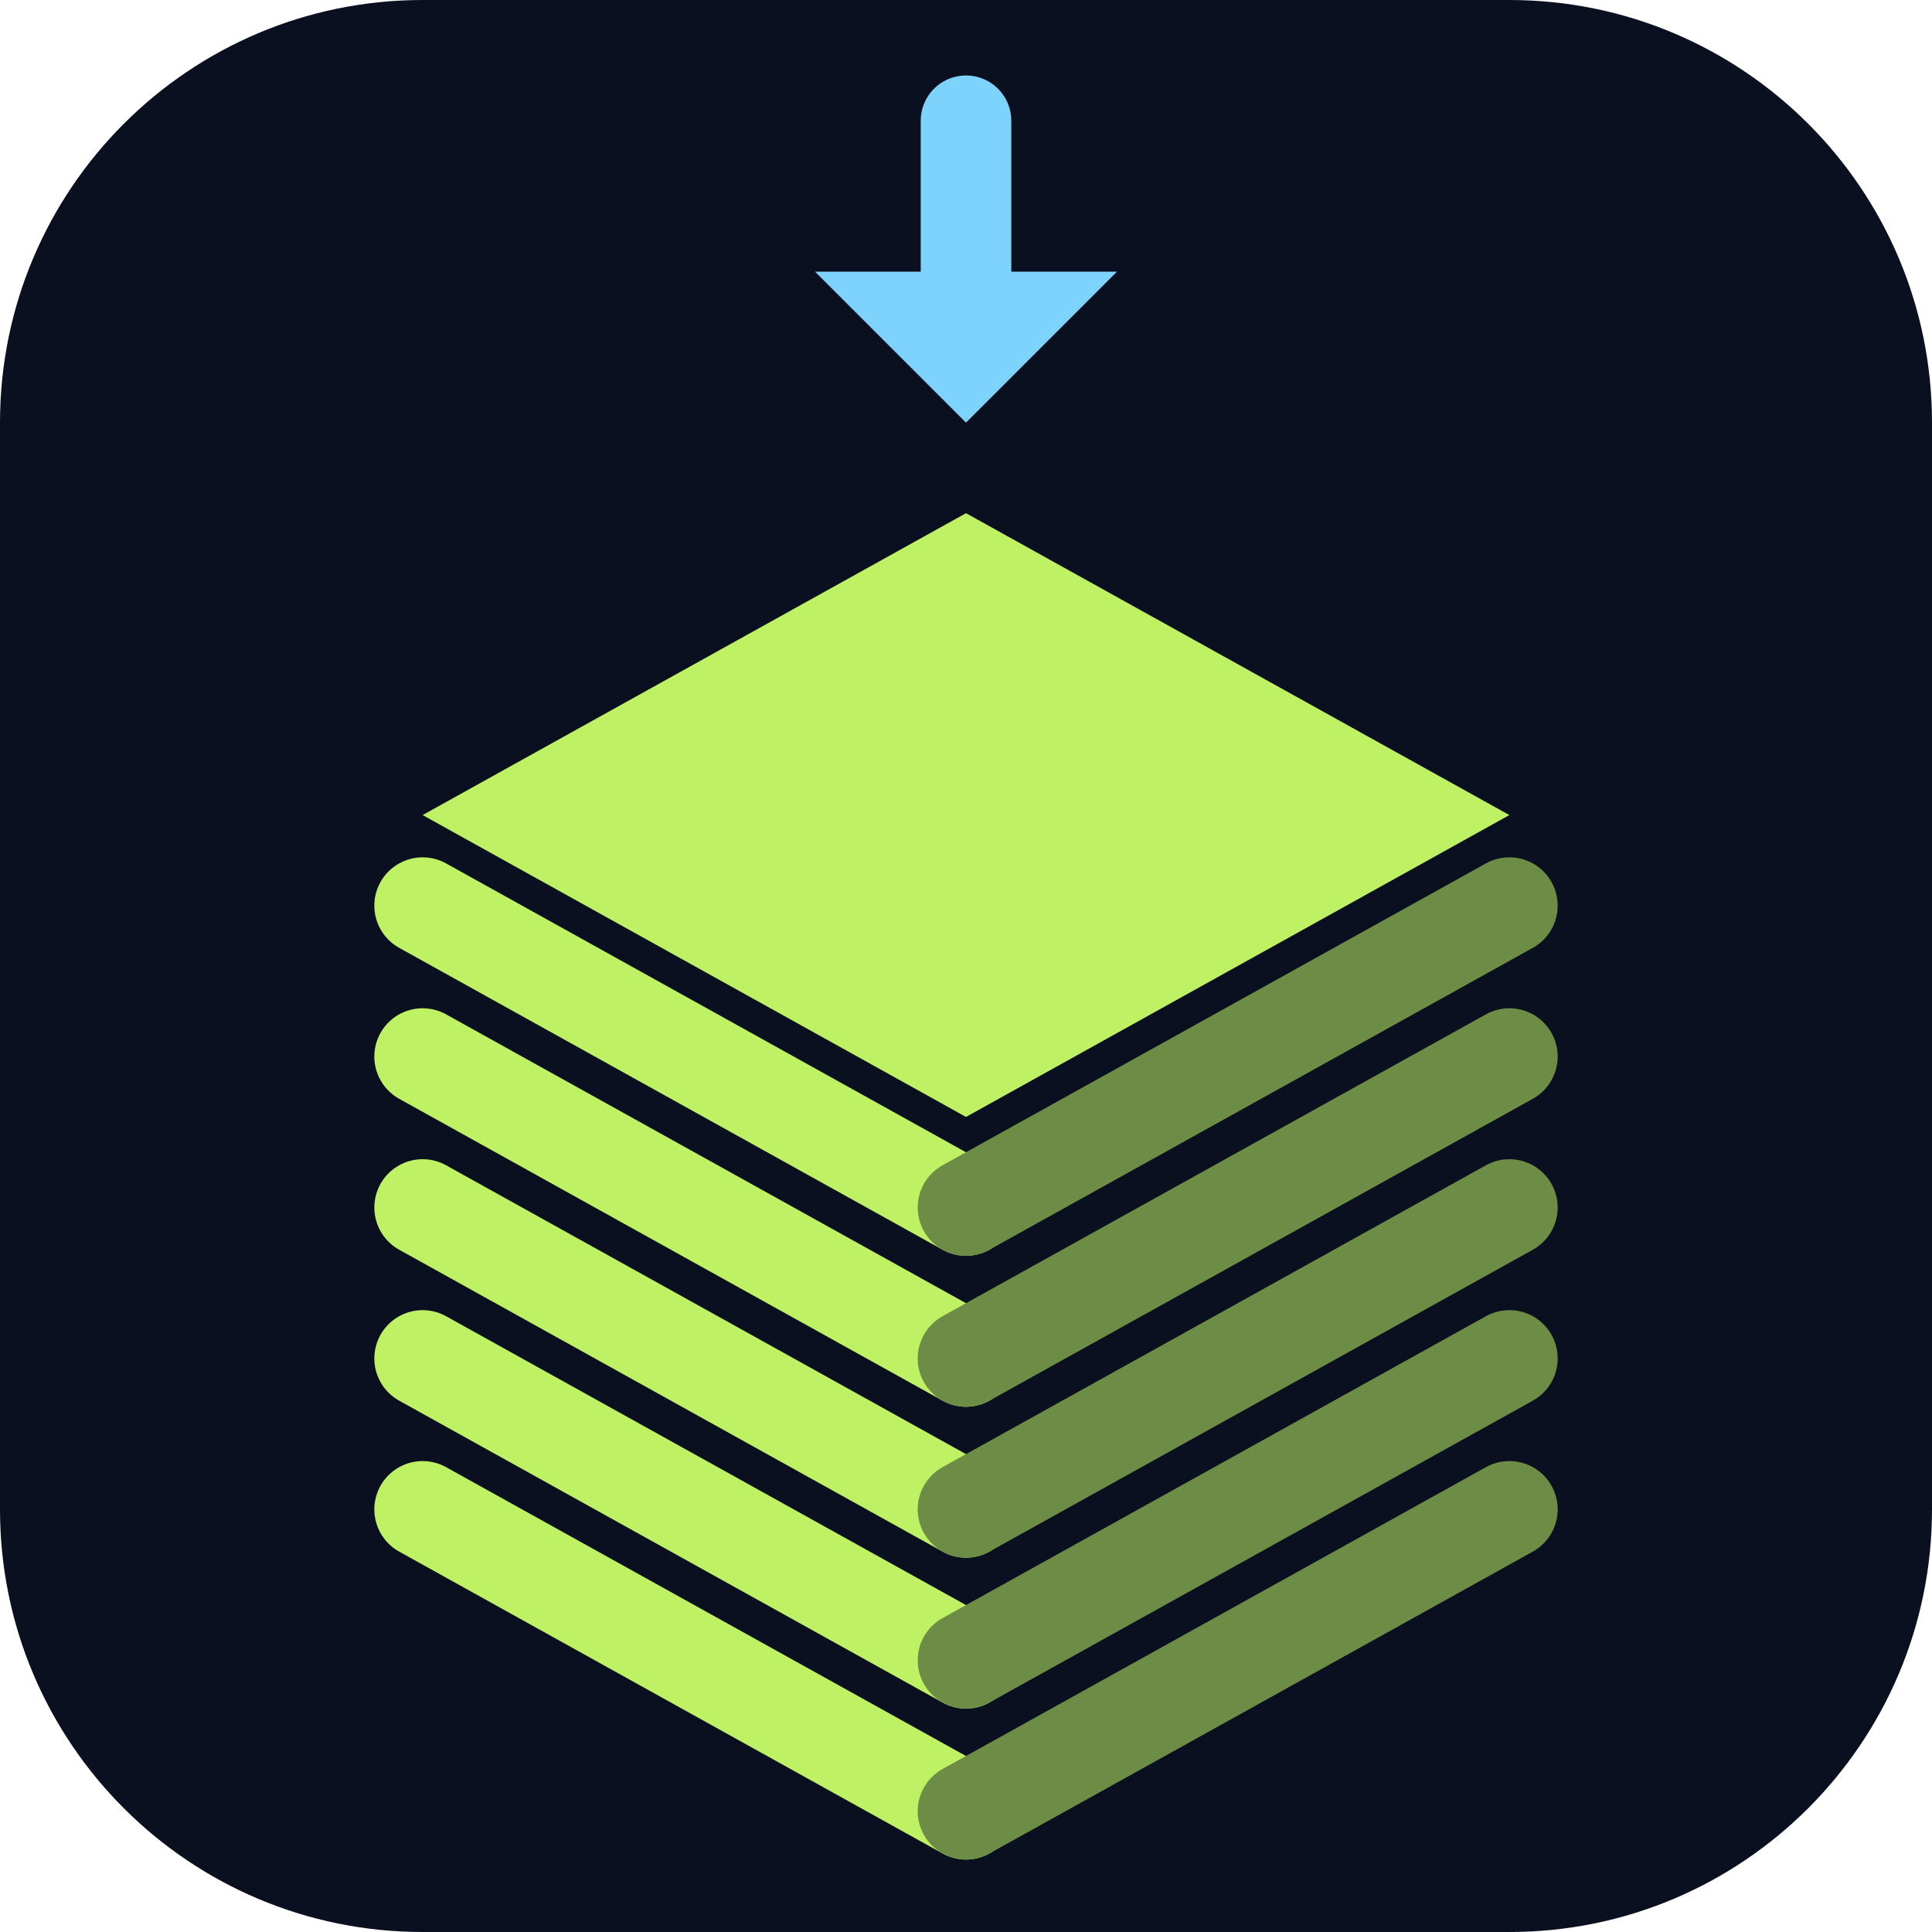
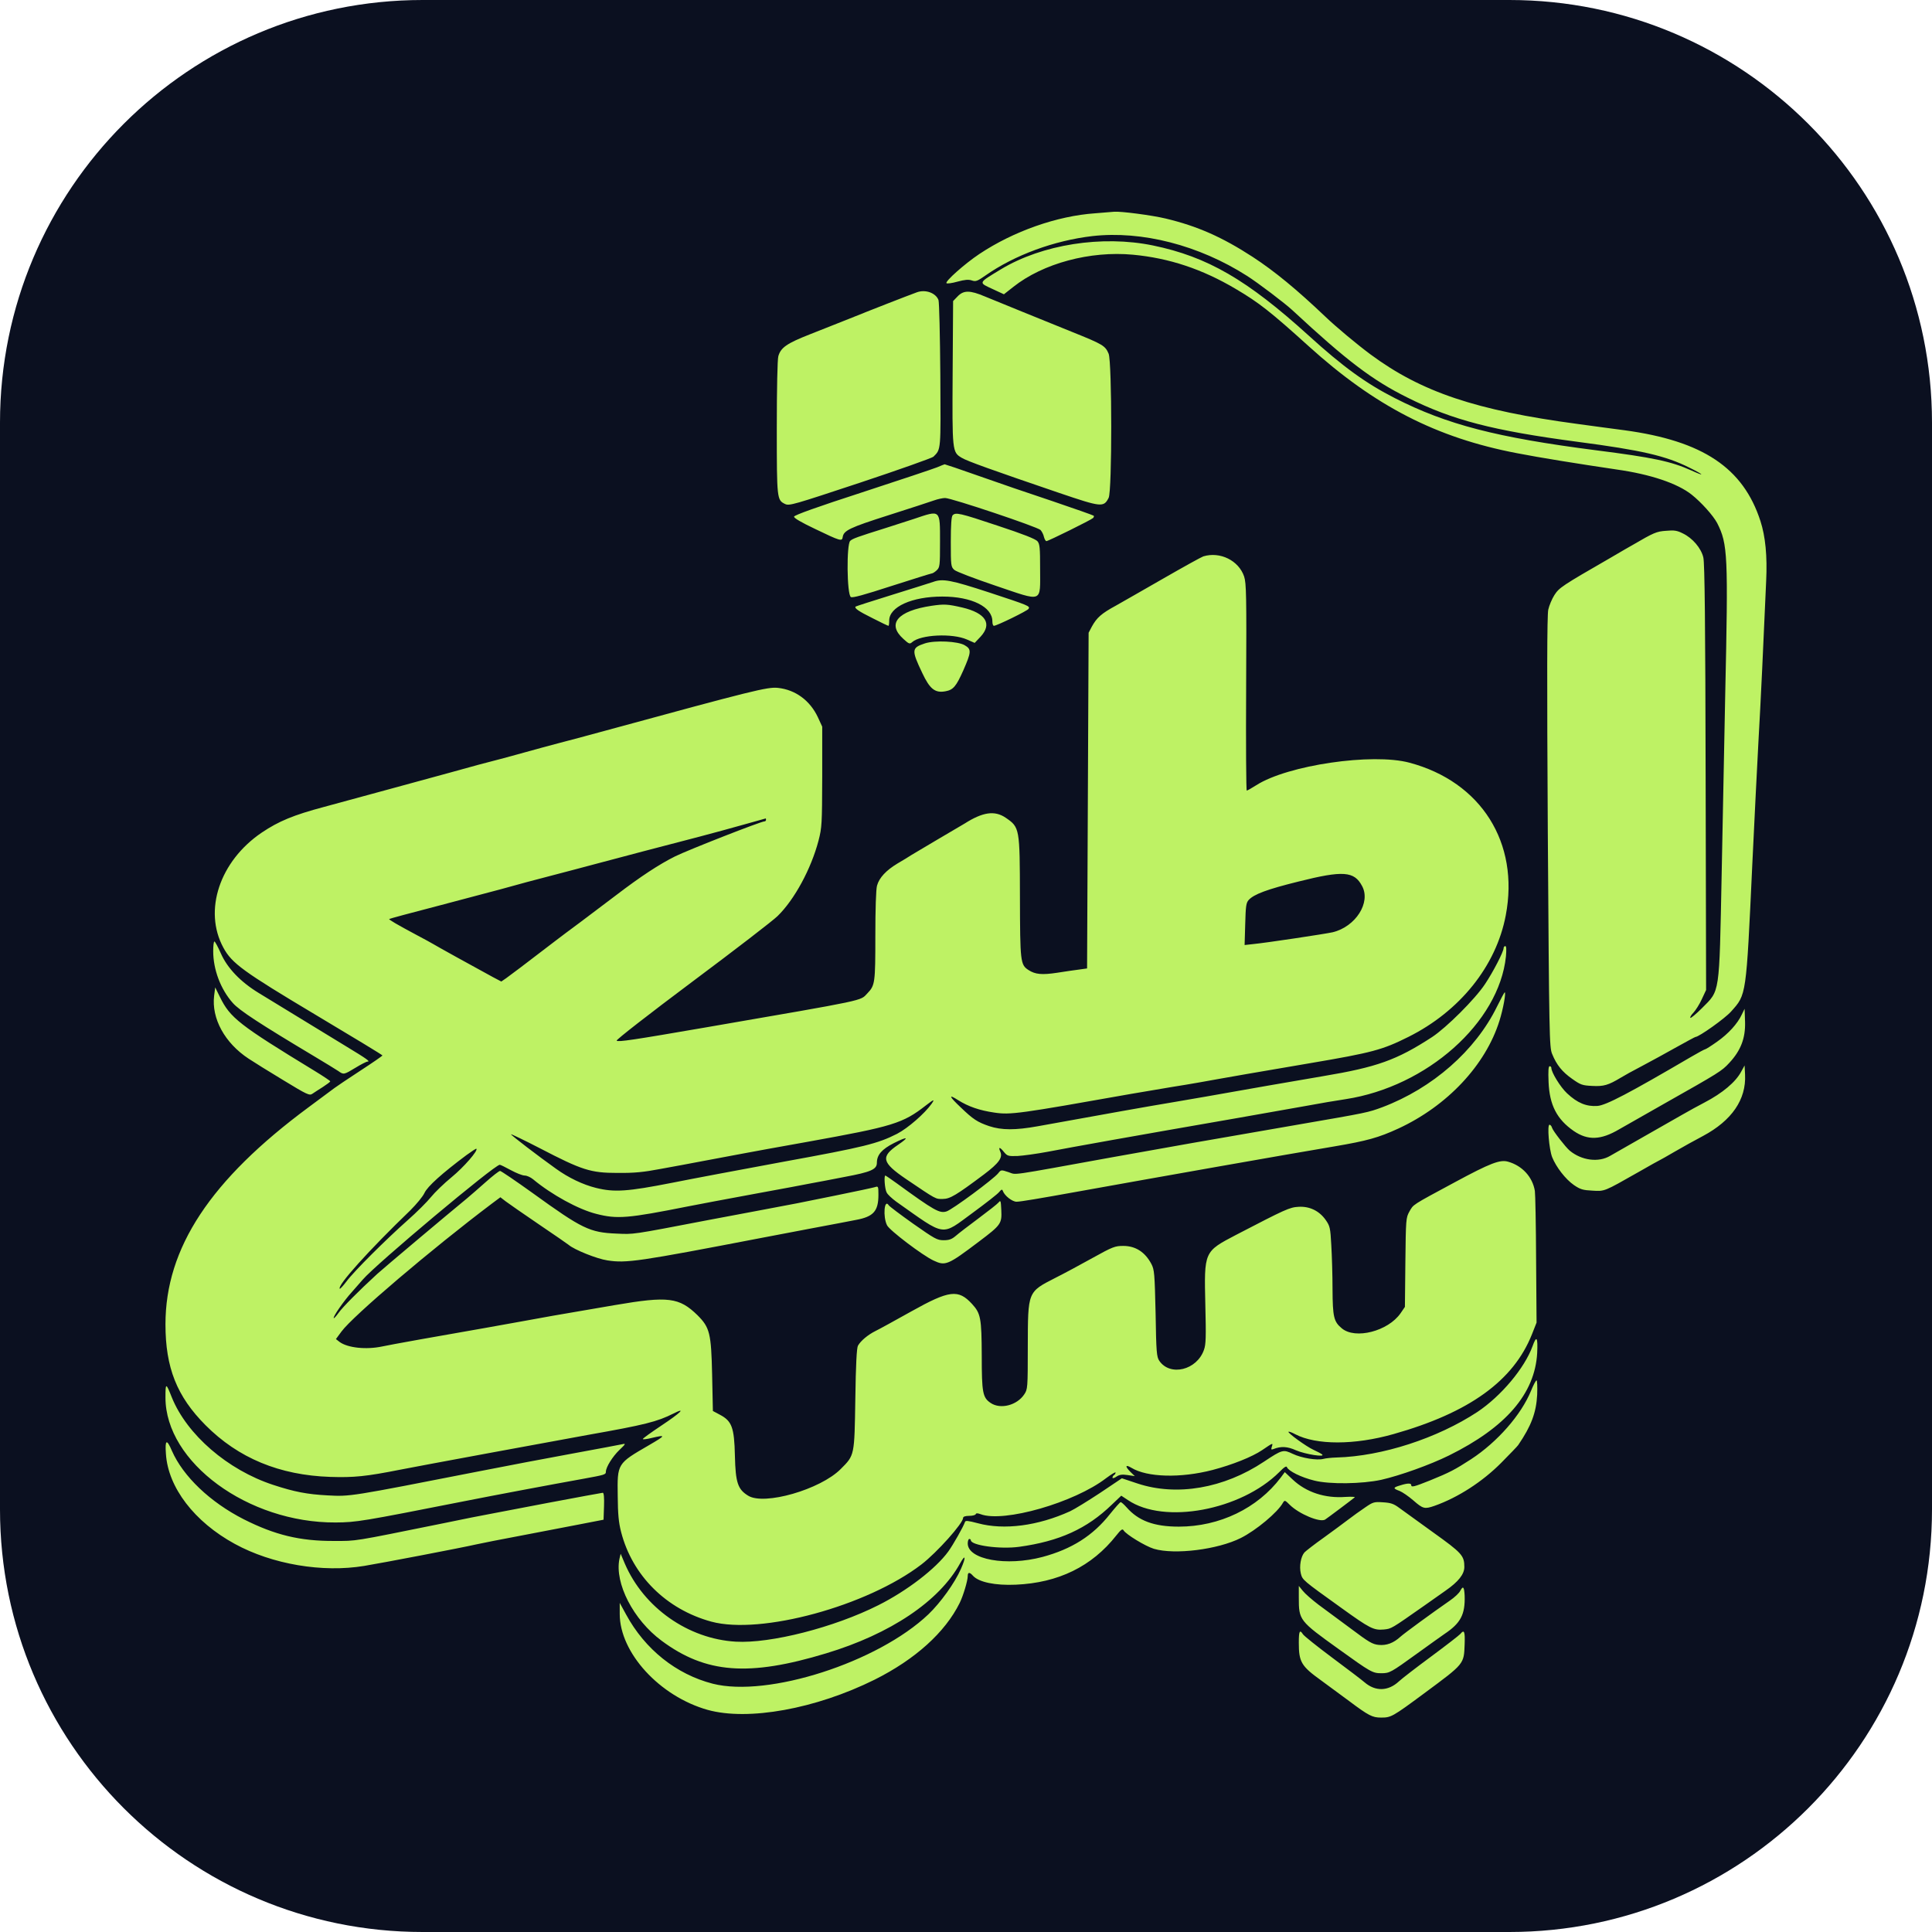
<svg xmlns="http://www.w3.org/2000/svg" width="64" height="64" viewBox="0 0 64 64" fill="none">
  <rect width="64" height="64" rx="14" fill="#0b1020" />
-   <g transform="translate(32 32) scale(1) translate(-32 -31)">
-     <g transform="translate(0 0)">
-       <polygon points="32,16 50,26 32,36 14,26" fill="#bef264" />
-       <path d="M14 29 L32 39" stroke="#bef264" stroke-width="3.2" stroke-linecap="round" />
-       <path d="M14 34 L32 44" stroke="#bef264" stroke-width="3.2" stroke-linecap="round" />
-       <path d="M14 39 L32 49" stroke="#bef264" stroke-width="3.2" stroke-linecap="round" />
-       <path d="M14 44 L32 54" stroke="#bef264" stroke-width="3.2" stroke-linecap="round" />
-       <path d="M14 49 L32 59" stroke="#bef264" stroke-width="3.2" stroke-linecap="round" />
-       <path d="M32 39 L50 29" stroke="#6d8c45" stroke-width="3.2" stroke-linecap="round" />
-       <path d="M32 44 L50 34" stroke="#6d8c45" stroke-width="3.2" stroke-linecap="round" />
-       <path d="M32 49 L50 39" stroke="#6d8c45" stroke-width="3.2" stroke-linecap="round" />
-       <path d="M32 54 L50 44" stroke="#6d8c45" stroke-width="3.2" stroke-linecap="round" />
-       <path d="M32 59 L50 49" stroke="#6d8c45" stroke-width="3.2" stroke-linecap="round" />
-     </g>
-     <path d="M32 3 V8" stroke="#7dd3fc" stroke-width="3" stroke-linecap="round" />
-     <polygon points="27,8 37,8 32,13" fill="#7dd3fc" />
-   </g>
+   <path transform="translate(-1.15 0.48) scale(0.05101)" fill="#bef264" fill-rule="evenodd" d="M 733.8 129.1 C 709 130.8 680.7 140.8 658.6 155.5 C 649 161.9 636.1 173.4 637.2 174.5 C 637.6 174.9 640.8 174.5 644.3 173.5 C 649.1 172.2 651.5 172 653.6 172.7 C 656.2 173.6 657.2 173.2 662.5 169.5 C 681.5 156.2 707.1 146.8 732 143.9 C 764.1 140.3 801.1 149.8 832.3 169.7 C 839.4 174.2 857.1 187.6 862 192.2 C 897.1 224.8 913.8 237.5 936.6 248.8 C 965.8 263.4 991.9 270.2 1047 277.5 C 1088.8 283 1104.3 286.6 1119.7 294.3 C 1129.4 299.1 1130.1 300.3 1120.9 296.1 C 1107.8 290.2 1096 287.7 1059 283 C 994.4 274.7 962.1 266.3 928.5 249.2 C 909.6 239.6 894.6 228.7 872.5 208.6 C 832.4 172.2 806.6 157.3 771.3 150 C 738.3 143.2 699.3 149.3 672.5 165.5 C 657.4 174.7 657.7 173.9 667.8 178.6 L 674.5 181.7 680.6 176.9 C 699.9 161.6 730.5 153.4 758.3 156 C 781.8 158.2 803.2 165.3 825 178.2 C 840.1 187.1 847.5 192.9 872.5 215.5 C 915.5 254.4 955.4 274.9 1007.7 284.9 C 1022.6 287.8 1047.5 291.8 1072.5 295.5 C 1094.4 298.6 1111.9 304.5 1121.1 311.8 C 1127.3 316.7 1135.2 325.5 1137.7 330.3 C 1144.6 343.9 1144.9 351 1142.9 442.4 C 1142.4 469.4 1141.3 521.7 1140.6 558.5 C 1139 637.7 1139.6 633.4 1127.8 645.3 C 1124 649.1 1120.6 651.9 1120.3 651.6 C 1119.9 651.3 1120.8 649.7 1122.3 648.2 C 1123.7 646.7 1126.2 642.8 1127.7 639.5 L 1130.5 633.5 1130.2 495.5 C 1130 395.5 1129.6 356.2 1128.7 352.6 C 1127.3 346.6 1121.7 340 1115.4 337 C 1111.7 335.1 1109.7 334.8 1104.5 335.3 C 1098.3 335.7 1096.5 336.5 1082.8 344.5 C 1081.8 345 1075.3 348.8 1068.3 352.9 C 1036.9 371 1035.1 372.2 1032 377 C 1030.4 379.5 1028.6 383.8 1028 386.5 C 1027.2 390.1 1027.1 430.1 1027.7 531 C 1028.6 663.9 1028.7 670.7 1030.5 675 C 1033.4 682.2 1037.1 686.7 1043.5 691.2 C 1049 695.1 1050.1 695.5 1056.6 695.8 C 1064 696.2 1067 695.3 1075 690.5 C 1076.9 689.3 1083.2 685.8 1089 682.8 C 1094.8 679.7 1104.8 674.3 1111.3 670.6 C 1117.8 667 1123.3 664 1123.6 664 C 1125.8 664 1142.9 651.9 1146.8 647.4 C 1156.7 636.3 1156.5 638 1160.5 552 C 1161.9 522.6 1163.7 486.6 1164.5 472 C 1165.9 447.9 1167.9 405.4 1169.5 368 C 1170.3 351.6 1169 338.9 1165.8 329 C 1154.6 294.4 1128.4 276.9 1077.5 270 C 1069.3 268.9 1055.5 267.1 1047 265.9 C 981.1 257.1 945.6 245.2 912.5 220.7 C 903.5 214 890.2 202.9 883.2 196.2 C 864.8 178.7 850.4 166.8 836 157.4 C 816.3 144.6 800.1 137.4 779.5 132.5 C 770.8 130.4 750.3 127.7 746 128.1 C 745.2 128.2 739.7 128.6 733.8 129.1 M 618 180.4 C 612.2 182.5 586.3 192.6 574 197.6 C 567.7 200.1 556.2 204.7 548.5 207.7 C 533.5 213.6 529.6 216.3 528 221.9 C 527.4 224 527 243.2 527 268.5 C 527 315 527.1 315.3 532.4 317.9 C 535.1 319.2 538 318.3 581.2 304 C 606.5 295.6 627.8 288 628.7 287.2 C 633.7 282.2 633.5 283.9 633.2 234.2 C 633 208.6 632.5 186.7 632 185.4 C 630.2 180.8 623.6 178.4 618 180.4 M 644.4 183.1 L 641.5 186.1 641.2 232.5 C 640.9 283.9 640.9 284.2 647.1 287.9 C 650.5 290 666.7 295.8 710.4 310.7 C 737.8 320 739.3 320.2 742.5 313.9 C 744.8 309.6 744.7 225.7 742.5 220.3 C 740.3 215.1 738.8 214.2 718.9 206.2 C 698.4 197.9 672.5 187.4 662.1 183.1 C 652.4 179 648.3 179 644.4 183.1 M 631 294.1 C 628.5 295.1 606.7 302.4 582.5 310.3 C 553.5 319.7 538.4 325.1 538.2 326.1 C 538.1 327 542.6 329.7 552.1 334.2 C 568.3 342 569.4 342.3 569.8 339.4 C 570.4 335.1 574.4 333.2 599.5 325.2 C 613.3 320.8 626.5 316.5 629 315.6 C 631.5 314.7 634.8 314 636.3 314 C 640.4 314 696.5 332.8 698.3 334.8 C 699.1 335.7 700.2 337.7 700.5 339.3 C 700.9 340.8 701.6 342 702.1 342 C 703.3 342 731.2 328.2 732.4 327 C 732.9 326.5 733.1 325.8 732.8 325.5 C 732.5 325.2 720.4 320.9 705.9 316 C 691.4 311.2 669.8 303.8 658 299.6 C 646.2 295.4 636.3 292.1 636 292.1 C 635.7 292.2 633.5 293 631 294.1 M 616 327.6 C 610.2 329.5 602.1 332.1 598 333.4 C 579.2 339.3 576.4 340.3 574.7 341.8 C 572.2 344 572.5 376.7 575.1 378.3 C 576.2 379 583.4 377 601.6 371.1 C 615.4 366.7 627.1 363 627.6 363 C 628.2 363 629.6 362.1 630.8 361 C 632.9 359 633 358.1 633 342.5 C 633 321.2 633.5 321.7 616 327.6 M 641.2 325.2 C 640.4 326 640 331.3 640 342.5 C 640 358 640.1 358.7 642.3 360.7 C 643.5 361.8 655.6 366.4 669.2 371 C 700.3 381.5 698 382.4 698 360 C 698 346.5 697.8 343.9 696.3 342.1 C 695 340.6 687.2 337.5 670.5 332 C 645.7 323.7 643.2 323.2 641.2 325.2 M 804 351.9 C 802.6 352.4 791.2 358.7 778.5 366 C 765.9 373.3 751.7 381.3 747.2 383.9 C 737.8 389 734.8 391.7 731.6 397.5 L 729.5 401.5 729 510.5 L 728.5 619.5 723.5 620.2 C 720.8 620.5 714.3 621.5 709.1 622.3 C 699.2 623.8 694.8 623.4 690.4 620.5 C 685.2 617.1 685 615.2 684.9 573.3 C 684.8 528.2 684.8 527.9 675.6 521.6 C 668.5 516.8 660.8 517.9 649 525.4 C 646.5 526.9 638.4 531.7 631 536 C 623.6 540.4 616.2 544.8 614.5 545.8 C 612.9 546.9 608.7 549.4 605.3 551.4 C 598 555.8 593.5 560.6 592.1 565.7 C 591.4 568 591 581.3 591 598.2 C 591 629 590.8 630.5 585.8 635.7 C 581 640.7 586.8 639.5 482 657.6 C 433.3 666 424 667.4 423 666.4 C 422.5 665.9 444.1 649.1 472.3 628 C 499.9 607.4 524.7 588.3 527.5 585.5 C 538.5 574.8 549.3 554.8 554.1 536.5 C 556.3 528 556.4 525.8 556.5 495 L 556.5 462.5 553.7 456.4 C 548.6 445.5 539.1 438.5 527.7 437.3 C 520.9 436.6 511.4 439 416 465 C 404.2 468.2 390.2 472 385 473.3 C 379.8 474.7 370.3 477.2 364 479 C 353.3 482 346.9 483.7 333 487.3 C 330 488.1 321.7 490.4 314.5 492.4 C 300.8 496.2 249.1 510.2 233 514.6 C 213.1 519.9 203.5 523.9 192.5 531.3 C 165.2 549.8 154.5 581.9 167.6 606 C 173.1 616.2 180.6 621.6 227.3 649.5 C 251.3 663.8 270.9 675.7 270.9 676 C 270.9 676.3 264.4 680.8 256.4 686 C 248.4 691.2 240.9 696.3 239.7 697.2 C 238.5 698.1 231 703.7 223 709.6 C 159.2 756.8 130 801 130 850.6 C 130 878.8 137.4 897.4 156 916.1 C 177.3 937.5 204 948.6 237 949.7 C 252.4 950.2 260.3 949.4 282.5 945 C 289.2 943.6 393.2 924.4 404.5 922.4 C 441.2 915.9 449.3 913.9 460 908.5 C 468.5 904.2 464.5 908.1 452 916.4 C 445.4 920.8 440 924.7 440 925.1 C 440 925.5 442.6 925.2 445.8 924.4 C 455.2 922.2 455 922.7 444 929.1 C 423.3 941.1 423.4 940.9 423.7 962 C 423.8 974 424.3 979.3 425.9 985.5 C 433.2 1013.8 455.2 1035.7 484.5 1043.7 C 516.6 1052.4 585.7 1033.6 621 1006.5 C 631.1 998.7 648 979.8 648 976.3 C 648 975.5 649.5 975 651.9 975 C 654.1 975 656 974.5 656.2 973.9 C 656.4 973.2 657.4 973.2 659.3 973.9 C 674.3 979.6 720.3 966.4 740.9 950.5 C 744.3 948 747 946.3 747 946.9 C 747 947.4 746.6 948.2 746 948.5 C 745.5 948.8 745 949.6 745 950.2 C 745 950.8 746.2 950.5 747.6 949.5 C 749.6 948.2 751.3 948 754.8 948.5 L 759.5 949.2 756.7 946.5 C 753 942.8 753.3 941.4 757.3 943.8 C 767.5 950 789.2 950.6 810 945.2 C 822.9 941.8 835.7 936.7 842.2 932.3 C 849.4 927.4 849.3 927.5 848.5 930 C 847.9 932 848 932.2 849.6 931.6 C 854.4 929.7 858.6 929.9 864.1 932.4 C 870.1 935 883.9 937.2 881 935 C 880.2 934.4 877.7 933.1 875.5 932.1 C 870.9 930 858.6 921.1 859.3 920.4 C 859.5 920.1 861.5 920.8 863.7 922 C 877.4 929.1 902.1 929.1 927.5 921.9 C 976.7 908 1005.4 887.3 1017.4 857.1 L 1020.4 849.5 1020.1 808.5 C 1020 786 1019.6 765.9 1019.3 764 C 1017.8 754.9 1011.1 747.6 1001.9 745 C 996.7 743.5 990.4 745.9 967.4 758.3 C 938.8 773.7 940.6 772.6 937.8 777.4 C 935.6 781.4 935.5 782.3 935.2 810.4 L 934.9 839.3 932.1 843.4 C 924 855.1 902.6 860.6 893.9 853.2 C 888.7 848.9 888 845.8 887.9 827.8 C 887.9 818.8 887.5 806 887.1 799.3 C 886.5 787.9 886.2 786.8 883.5 782.9 C 879.3 776.9 873 773.9 865.9 774.3 C 860 774.6 857.3 775.9 825.5 792.4 C 804.3 803.5 804.5 803.1 805.3 838.2 C 805.8 858.7 805.7 863.7 804.4 867.2 C 799.8 880.4 782.4 884.6 775.4 874.3 C 773.7 871.8 773.4 868.8 773 843.5 C 772.4 817.6 772.2 815.2 770.3 811.5 C 766.2 803.7 760 799.7 752 799.7 C 746.7 799.7 745.2 800.2 731.9 807.6 C 724 812 713.2 817.8 708 820.4 C 689.8 829.7 690.1 829.1 690 865.1 C 690 892.1 689.9 892.8 687.7 896.1 C 683 903.2 672.3 906 665.9 901.7 C 660.7 898.2 660.1 895.1 660.1 871 C 660 846.5 659.4 843.5 653.8 837.4 C 644.9 827.7 639.1 828.4 614.4 842.2 C 604 848 593.5 853.8 591 855 C 586.2 857.4 581.5 861.3 579.7 864.5 C 578.9 865.9 578.3 876.9 578 899 C 577.4 936.1 577.6 935.5 568.5 944.6 C 555.3 957.9 518.8 968.4 508.4 961.9 C 501.7 957.8 500.2 953.5 499.8 936 C 499.4 917.5 497.8 913.4 490 909.3 L 485.5 906.9 485 883.2 C 484.4 856.4 483.5 852.7 475.5 844.7 C 463.6 833.1 456.5 832.2 422 838.1 C 380.9 845.1 374.9 846.2 362.5 848.5 C 355.4 849.8 344.3 851.8 338 852.9 C 310.3 857.7 275.1 864 270.7 865 C 260.3 867.2 248.2 865.9 243 862 L 240.7 860.2 244.3 855.3 C 251.7 845.2 303 801.6 342 772.2 L 347.5 768.1 351 770.8 C 352.9 772.2 362.6 779 372.5 785.7 C 382.4 792.4 391.1 798.4 391.8 799 C 395.5 802.2 410.2 808.1 417 809.1 C 429.4 811 436.9 809.9 517 794.5 C 521.1 793.7 535.3 791 548.5 788.5 C 561.7 786 575.2 783.5 578.5 782.8 C 589.8 780.7 593 777.1 593 766.5 C 593 761 592.9 760.8 590.8 761.5 C 589.5 761.9 577.9 764.4 565 767 C 543 771.5 537 772.7 516.5 776.5 C 512.1 777.3 496.8 780.2 482.5 782.9 C 432 792.6 434.3 792.2 423 791.7 C 405.5 791 400.6 788.6 368.5 765.4 C 357.5 757.5 347.9 751 347.3 751 C 346.6 751 342.4 754.3 337.9 758.3 C 333.5 762.2 327.9 767.1 325.6 769 C 313.4 779 271.8 814 267.5 817.9 C 255.4 829 244.9 839.6 242.4 843.2 C 240.9 845.3 239.5 846.8 239.3 846.6 C 238.5 845.9 245.9 835.3 251 829.7 C 253.6 826.8 256.7 823.2 258.1 821.6 C 266.5 811.7 343.7 747 347.1 747 C 347.6 747 350.8 748.6 354.3 750.5 C 357.8 752.4 361.8 754 363.3 754 C 364.7 754 367.1 755.1 368.7 756.4 C 380.7 766.4 398.2 776 409.8 778.9 C 423.4 782.4 430.3 781.8 469.5 774 C 475 772.9 494.1 769.3 512 766 C 529.9 762.7 546.8 759.6 549.5 759 C 552.3 758.5 561.9 756.7 571 754.9 C 588.2 751.7 592 750 592 745.7 C 592 740.6 595.2 736.9 603.1 732.9 C 612.1 728.4 613.3 728.9 605.8 734 C 594.3 741.8 595.1 745.5 611 756.3 C 630.8 769.7 630.1 769.3 634.8 769.2 C 639.5 769.2 643.6 766.7 661.5 753.3 C 671.3 745.9 673.9 742.3 672.1 738.4 C 670.7 735.2 671.9 735.4 674.6 738.8 C 676.7 741.3 677.3 741.5 683.4 741.3 C 687 741.1 695.7 739.9 702.7 738.6 C 719.4 735.4 757.3 728.6 827 716.5 C 841.6 713.9 860.9 710.5 870 708.9 C 879.1 707.2 890.9 705.2 896.4 704.4 C 949.2 696.3 996 654.7 1000.5 611.8 C 1000.9 607.1 1000.8 605 1000.1 605 C 999.5 605 999 605.6 999 606.3 C 999 608.6 992.2 621.8 986.9 629.7 C 980.5 639.4 961.8 658 952.5 664.1 C 929.6 679 916.8 683.6 881.5 689.5 C 854.6 694.1 834.4 697.6 820.5 700.1 C 814.5 701.2 798.9 703.9 786 706.1 C 765.6 709.5 744 713.4 696.4 722 C 681.9 724.6 673.1 724.6 664.9 721.9 C 657.3 719.3 654.5 717.5 646.3 709.6 C 638.8 702.5 638.3 700.9 644.7 705 C 651.4 709.2 658.6 711.7 668.2 713.1 C 678.8 714.7 684.2 713.9 757.5 700.9 C 766.9 699.3 778.6 697.3 783.5 696.5 C 788.5 695.7 796.6 694.4 801.5 693.5 C 806.5 692.6 812.8 691.5 815.5 691 C 818.3 690.5 825.7 689.2 832 688.1 C 838.3 687 857 683.8 873.5 681 C 913.6 674.2 920.3 672.4 937.1 664 C 970.6 647.3 994.2 617.9 1000.4 585 C 1009.4 537.9 984.4 498.3 937.9 485.9 C 913.8 479.4 858.7 487.5 838.4 500.5 C 835.4 502.4 832.6 504 832.2 504 C 831.8 504 831.6 473.8 831.8 436.9 C 832.1 377.2 831.9 369.3 830.5 365 C 827 354.6 814.9 348.6 804 351.9 M 628.5 368.5 C 626.3 369.2 614.2 373.1 601.5 377 C 588.9 380.9 578.4 384.3 578.2 384.5 C 577.2 385.5 580 387.5 589.1 392 C 594.5 394.8 599.2 397 599.5 397 C 599.8 397 600 395.5 600 393.6 C 600 384.7 614.7 378 634.5 378 C 653.6 378 667 384.7 667 394.1 C 667 395.7 667.4 397 668 397 C 669.8 397 689.7 387.3 690.5 386 C 691.6 384.2 690.9 383.9 665.1 375.4 C 640 367.2 634.8 366.2 628.5 368.5 M 627.5 384 C 605.4 387.3 598.3 395.7 609.2 405.5 C 612.8 408.8 613.3 409 614.9 407.6 C 620.4 402.7 641 401.7 650.5 405.9 L 655.5 408.1 659.3 404.1 C 667.1 395.7 662.7 388.7 647.4 385.1 C 637.8 382.9 635.7 382.8 627.5 384 M 623.2 408.4 C 614.5 411.3 614.3 412.6 621.5 427.7 C 626.4 438.1 629.8 440.8 636.6 439.5 C 641.6 438.6 643.5 436.3 648.1 426 C 653.4 413.9 653.5 412.2 649 409.6 C 644.6 407 629.7 406.3 623.2 408.4 M 505.5 526.1 C 497.8 528.3 484.8 531.8 476.5 534 C 447.7 541.5 430.8 545.9 408 552 C 399.5 554.3 387.6 557.4 381.5 559 C 367.3 562.7 362 564.1 348 568 C 341.7 569.7 322.8 574.7 306.1 579.1 C 289.4 583.4 275.5 587.2 275.3 587.4 C 274.9 587.8 280.6 591.1 293.5 598 C 297.9 600.3 302.4 602.8 303.6 603.5 C 305.5 604.7 330.4 618.5 342.6 625.1 L 348.1 628 351.3 625.8 C 354 623.9 362.2 617.7 384 601 C 385.9 599.5 392.9 594.3 399.5 589.4 C 406.1 584.4 416.4 576.7 422.3 572.2 C 438.8 559.6 450.6 551.9 461 546.7 C 469.8 542.4 516.7 524 519 524 C 519.5 524 520 523.6 520 523 C 520 522.5 519.9 522 519.8 522.1 C 519.6 522.1 513.2 524 505.5 526.1 M 865.7 563.1 C 845.5 568.1 836.8 571.3 833.4 575.1 C 831.8 576.9 831.5 579.1 831.2 590.7 L 830.8 604.3 836.2 603.7 C 844.7 602.9 883.1 597.1 888 596 C 902.9 592.4 912.9 576.7 907.1 566 C 902 556.3 894.7 555.8 865.7 563.1 M 161 608.3 C 161 620.2 165.8 633 173.7 641.9 C 178 646.8 191.4 655.5 226.5 676.5 C 233.7 680.8 240.7 685.1 242.2 686.1 C 245.7 688.6 245.8 688.6 253.4 684 C 257 681.8 260.5 680 261.2 680 C 263.2 680 261.2 678.5 247 669.9 C 227.6 658.1 199.8 641.1 190.5 635.4 C 178.7 628.2 170.2 619.3 166 609.8 C 164.1 605.5 162.2 602 161.8 602 C 161.3 602 161 604.8 161 608.3 M 161.6 637.2 C 159.8 652 168.5 667.9 184 678.1 C 187 680.1 197.1 686.4 206.4 692 C 222 701.5 223.5 702.2 225.4 700.9 C 226.6 700.1 229.6 698.1 232.2 696.5 C 234.8 694.8 237 693.2 237 692.8 C 237 692.5 232.4 689.4 226.8 686 C 177.9 656.2 172 651.6 165.4 638.1 L 162.3 631.8 161.6 637.2 M 994.7 644.3 C 980.7 672.9 952.8 697.3 920.3 709.6 C 910.7 713.1 911.5 713 864.5 721.1 C 801 732.1 787.2 734.5 745.5 742 C 675.4 754.7 683.2 753.6 677.5 751.8 C 672.7 750.2 672.6 750.2 670.8 752.5 C 667.9 756.2 640.9 776.2 637.2 777.3 C 632.7 778.7 629.3 776.8 604.7 758.9 C 601 756.2 597.7 754 597.5 754 C 596.5 754 597.1 762.6 598.3 764.9 C 598.9 766.3 601.8 768.9 604.5 770.9 C 637.4 794.1 633.3 793.5 654.5 778 C 662.8 771.9 670.4 766 671.4 764.7 C 672.9 762.9 673.4 762.8 673.8 764 C 674.9 767.1 679.9 771 682.7 771 C 685.2 771 697.6 768.9 722 764.5 C 774.2 755.1 857.3 740.4 889.5 735 C 910.1 731.5 917.8 729.4 930.6 723.5 C 962.4 708.8 987.3 682.3 996.3 653.5 C 998.7 645.9 1000.7 635 999.7 635 C 999.5 635 997.2 639.2 994.7 644.3 M 1153.7 649.4 C 1150.9 655.4 1145 661.9 1137.6 667.1 C 1133.8 669.8 1130.3 672 1129.9 672 C 1129.5 672 1125.4 674.2 1120.8 676.9 C 1080.5 700.5 1065.5 708.4 1059.9 708.8 C 1052.8 709.3 1046.9 706.9 1040.2 700.6 C 1035.9 696.6 1030 687 1030 684.1 C 1030 683.5 1029.5 683 1028.9 683 C 1028.1 683 1027.9 686.1 1028.2 693.3 C 1028.8 708.2 1033.6 717.5 1044.6 725.1 C 1053.7 731.3 1062.1 731 1074 724 C 1077.6 721.9 1090.6 714.5 1103 707.5 C 1139.1 687.1 1140.6 686.2 1145.5 680.9 C 1153 672.9 1156.1 664.8 1155.8 654.3 L 1155.5 645.7 1153.7 649.4 M 1153.3 686.5 C 1149.7 693.3 1141.1 700.5 1129.4 706.6 C 1125.6 708.6 1119.1 712.1 1115 714.5 C 1106.3 719.4 1075.1 737.3 1068.2 741.2 C 1060.6 745.7 1049.6 744.2 1041.9 737.8 C 1039.2 735.5 1031.2 725.2 1030.5 723.1 C 1030.2 721.9 1029.4 721 1028.8 721 C 1027.2 721 1028.5 736.7 1030.5 742 C 1033.1 748.5 1039.2 756.4 1044.7 760.2 C 1048.8 763 1050.5 763.5 1056.6 763.8 C 1064.7 764.3 1064.1 764.5 1086.3 751.9 C 1093.9 747.5 1100.3 744 1100.4 744 C 1100.6 744 1104.9 741.5 1110.1 738.5 C 1115.3 735.5 1123.5 730.9 1128.5 728.3 C 1147.2 718.3 1156.6 704.6 1155.8 688.5 L 1155.5 682.5 1153.3 686.5 M 623.9 708.4 C 608.8 720.2 602.4 722.1 547.5 732 C 529.4 735.2 509.8 738.8 504 739.9 C 498.2 741 487.2 743.1 479.5 744.5 C 471.8 746 459.2 748.3 451.5 749.7 C 440.5 751.8 434.5 752.4 423.5 752.3 C 406.1 752.3 400.5 750.5 373.2 736.3 C 363.1 731.1 354.6 727 354.4 727.2 C 354.1 727.6 372.4 741.6 383.5 749.5 C 391.8 755.5 401.1 759.9 409.5 762 C 421.5 765 430 764.4 459 758.7 C 471.4 756.2 504 750.1 531.5 745 C 583.7 735.5 592.5 733.3 605.1 726.9 C 612.2 723.2 623.1 713.7 627.6 707.3 C 629.7 704.2 629.1 704.4 623.9 708.4 M 325.5 740.7 C 309.7 752.5 300.2 761 298.2 765.3 C 297.1 767.7 292.9 772.7 289 776.6 C 262.2 802.4 241.3 825.6 243.2 827.5 C 243.4 827.8 245.4 825.6 247.6 822.7 C 252.4 816.2 273.1 795.6 287.3 783 C 293.2 777.8 300 771 302.4 768 C 304.8 765 310.9 759.1 315.9 755 C 323.7 748.6 333.2 737.7 331.9 736.6 C 331.7 736.4 328.8 738.3 325.5 740.7 M 671 771.5 C 670.2 772.5 664.3 777.1 658 781.8 C 651.7 786.5 645 791.6 643.2 793.2 C 640.6 795.4 638.9 796 635.3 796 C 631.1 796 629.6 795.1 615.6 785.3 C 607.3 779.4 600.1 774 599.7 773.3 C 596.8 768.7 595.8 780.8 598.6 786.3 C 600.2 789.6 621.7 805.9 628.8 809.2 C 636.5 812.8 637.9 812.3 658.4 796.8 C 672.6 786.1 673.2 785.2 672.8 776.5 C 672.5 770.3 672.4 769.8 671 771.5 M 1017.8 864.8 C 1012.6 879.1 997.4 897.2 982 907.5 C 956 924.6 920.1 936.3 890.5 937.1 C 887.2 937.2 883.4 937.6 882 938 C 877.9 939.1 867.8 937.5 862 934.7 C 855.9 931.8 855.3 931.9 843.4 939.8 C 817.3 957.2 786.7 962.4 761.3 954 L 751.1 950.6 736.8 960.2 C 728.9 965.4 720.3 970.7 717.5 972 C 696.6 981.5 674.6 984.4 657.6 979.8 C 651.1 978.1 649.5 977.9 649.2 979 C 648.1 982.2 641.5 993.8 638.4 998.1 C 630.2 1009.4 611.5 1023.7 593 1033 C 564.2 1047.5 522.9 1058 500.4 1056.7 C 469.4 1054.9 440.6 1034.6 428.3 1006 L 425.6 999.6 424.8 1003 C 421.6 1018.7 433.8 1042.5 452.2 1056.1 C 480.9 1077.4 508.8 1079.5 559 1064.3 C 600.8 1051.7 632.5 1030.4 646 1005.9 C 649.6 999.4 650 1001.7 646.6 1009.4 C 642.5 1018.7 633.4 1031.3 625.5 1038.9 C 592.6 1070.2 521.2 1093.1 485.4 1084 C 461.7 1077.9 441.4 1061.7 429.1 1039 L 425 1031.5 425 1038.7 C 425 1063.9 450.9 1092.2 482.1 1101 C 508.4 1108.3 552.2 1100.4 590.5 1081.4 C 616.9 1068.2 636.3 1050.7 645.8 1031.5 C 648.1 1026.8 651 1017.1 651 1014.1 C 651 1011.5 652.2 1011.4 654.4 1013.9 C 658.2 1018.1 668.9 1020.3 682.2 1019.7 C 709.8 1018.5 731.6 1007.9 747.5 987.7 C 750.5 983.9 751.5 983.2 752.2 984.4 C 753.7 987 766.3 994.7 771.9 996.4 C 785.4 1000.4 813.3 996.9 828.3 989.4 C 838.3 984.4 852.3 972.7 855.7 966.5 C 856.8 964.7 857 964.7 860.2 967.9 C 866.2 973.8 879.8 979.5 883.1 977.4 C 884.4 976.6 901.3 963.9 902.3 963 C 902.8 962.6 900.1 962.5 896.3 962.7 C 883 963.7 870.8 959.7 862 951.4 L 856.9 946.6 854.3 950.1 C 839.2 970.1 814.5 982 788.1 982 C 771.9 982 761.8 978.2 754.1 969.4 C 752.4 967.5 750.7 966 750.3 966.1 C 749.9 966.1 746.8 969.6 743.4 973.8 C 732.3 987.9 718.5 996.6 699.5 1001.7 C 676.1 1007.9 651 1003.4 651 992.9 C 651 991.3 651.5 990 652 990 C 652.6 990 653 990.4 653 990.8 C 653 994.2 672 996.8 684.4 995.1 C 710.5 991.5 728.4 983.4 744.6 967.7 L 750.7 961.9 755.1 964.8 C 778.6 980.7 828.4 971.4 853.3 946.6 C 856.5 943.3 858 942.4 858.3 943.4 C 859.3 945.9 867.5 950 876.1 952.1 C 885.9 954.6 907 954.3 919.5 951.6 C 931.8 948.8 951.1 941.9 963.5 935.8 C 1000.5 917.5 1019.3 895.7 1020.8 869.3 C 1021.3 859 1020.4 857.5 1017.8 864.8 M 1016.8 893.8 C 1010.4 909.4 995 927 977.9 938.2 C 967.4 945 964 946.8 951.2 952 C 940.7 956.2 939 956.6 939 955 C 939 953.7 936.6 953.7 931.9 955.2 C 927.1 956.6 927 957.2 931.4 958.8 C 933.2 959.5 937.3 962.3 940.4 965 C 946.7 970.5 947.7 970.7 954.1 968.5 C 969.4 963.1 985.3 952.8 997.5 940.5 C 1003 934.9 1008 929.8 1008.5 929 C 1016.9 916.7 1020.2 908 1020.8 896.3 C 1021 891.2 1020.8 887 1020.4 887 C 1019.9 887 1018.3 890.1 1016.8 893.8 M 130 898.2 C 130 940.2 183.6 979.6 240.5 979.3 C 254 979.2 257.6 978.6 324 965.5 C 342.6 961.8 380.9 954.6 401.5 950.9 C 415.2 948.4 416 948.2 416 946.4 C 416 943.4 420.4 936.4 424.8 932.2 C 428.7 928.5 429.1 927.9 427 928.4 C 425.6 928.7 411 931.5 394.5 934.5 C 378 937.5 350.8 942.7 334 946 C 249.3 962.6 250.1 962.5 235.2 961.7 C 222 961 213.7 959.4 200 954.9 C 170.4 945.2 143.9 922.3 134.1 898 C 130.3 888.4 130 888.4 130 898.2 M 130.3 934.8 C 131.7 956.6 148.8 978.9 175 993.2 C 199.3 1006.5 232 1012 259.1 1007.5 C 270.7 1005.6 321.9 995.8 332 993.5 C 335.6 992.7 348.2 990.2 360 988 C 371.8 985.7 388.9 982.5 398 980.7 L 414.5 977.5 414.8 968.8 C 415 963.2 414.7 960 414 960 C 413.5 960 397.4 963 378.2 966.6 C 359.1 970.3 341.5 973.6 339 974.1 C 336.5 974.5 323.5 977.1 310 979.9 C 250.7 991.9 254.5 991.3 239.5 991.3 C 217.3 991.4 201 987.4 180.8 977.2 C 159 966.1 141.5 949.4 134.2 932.8 C 130.8 924.8 129.6 925.4 130.3 934.8 M 909 969.6 C 906 971.6 901 975.2 898 977.5 C 895 979.8 887.8 985.1 882 989.3 C 876.2 993.4 870.7 997.7 869.7 998.7 C 867.3 1001.4 866.2 1007.8 867.3 1012.4 C 868.4 1016.7 868.4 1016.7 893.5 1034.7 C 912.1 1048.1 914.6 1049.4 921.2 1048.8 C 926.2 1048.3 925.8 1048.5 947.5 1033.3 C 951.9 1030.2 958.1 1025.8 961.4 1023.5 C 969.6 1017.8 973.5 1012.9 973.5 1008.2 C 973.5 1000.8 971.9 999.1 953.2 985.7 C 943.5 978.7 933.6 971.5 931.2 969.8 C 927.7 967.2 925.8 966.5 920.7 966.2 C 914.9 965.8 914.2 966 909 969.6 M 866 1028 C 866 1042.8 866.2 1043.1 892 1061.6 C 912.7 1076.5 913.9 1077.2 919.6 1077.2 C 925 1077.2 925.8 1076.7 942.7 1064.5 C 950.3 1059 958.3 1053.3 960.6 1051.7 C 971.1 1044.7 974.1 1039.1 973.7 1026.8 C 973.4 1021.1 972.7 1020.2 970.9 1023.6 C 970.2 1025.1 967.1 1028 964 1030.1 C 952.6 1038 934.4 1051.3 932 1053.5 C 927.5 1057.6 923 1059.3 917.9 1058.8 C 913.8 1058.4 911.5 1057 899.9 1048.3 C 892.5 1042.8 883 1035.8 878.8 1032.7 C 874.6 1029.5 870 1025.5 868.6 1023.7 L 866 1020.5 866 1028 M 866 1057.4 C 866 1069.9 867.6 1072.6 880.4 1081.8 C 884.7 1085 892.9 1091 898.6 1095.2 C 911.4 1104.8 913.8 1106 919.4 1106 C 925.9 1106 926.7 1105.6 947.5 1090.2 C 973.7 1070.8 973.2 1071.4 973.7 1058.3 C 974 1050 973.4 1048.6 970.9 1051.7 C 970.1 1052.6 961.6 1059.2 952 1066.3 C 942.4 1073.4 932.9 1080.7 931 1082.5 C 924.1 1088.9 915.8 1089.2 908.7 1083.1 C 907 1081.6 897.5 1074.4 887.7 1067.1 C 877.9 1059.8 869.3 1052.9 868.7 1051.9 C 866.6 1048.6 866 1049.8 866 1057.4" />
</svg>
